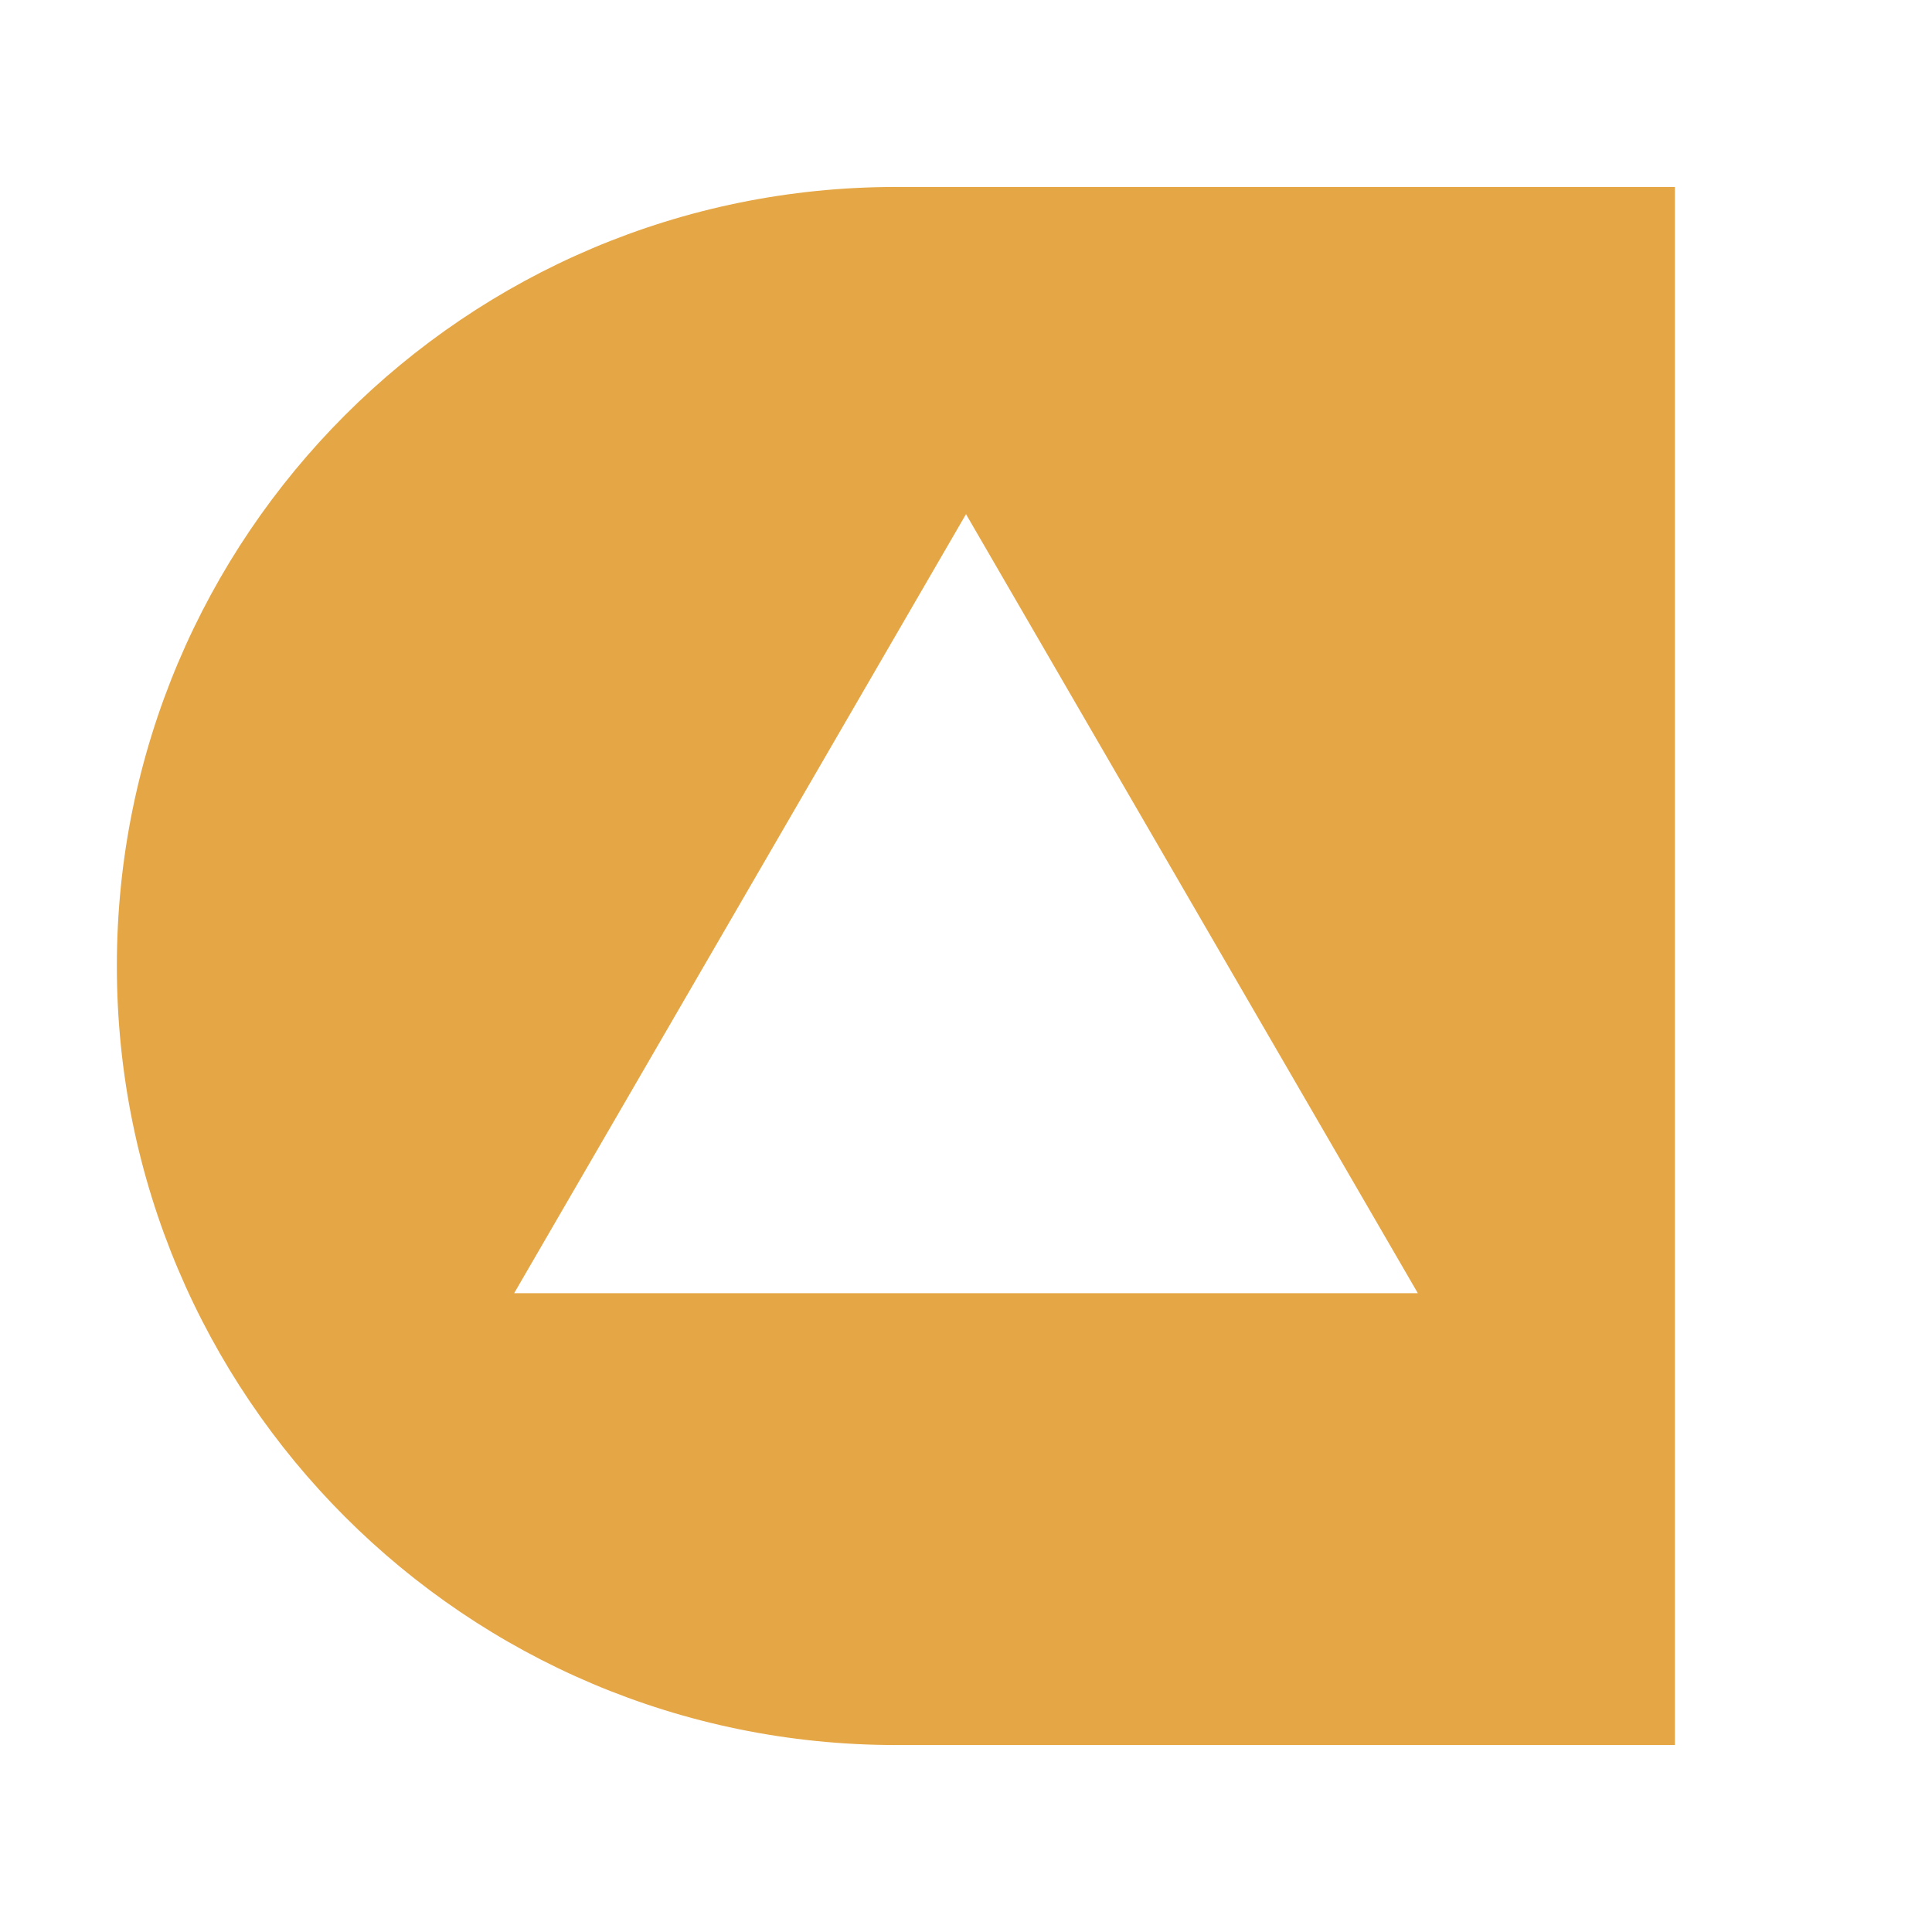
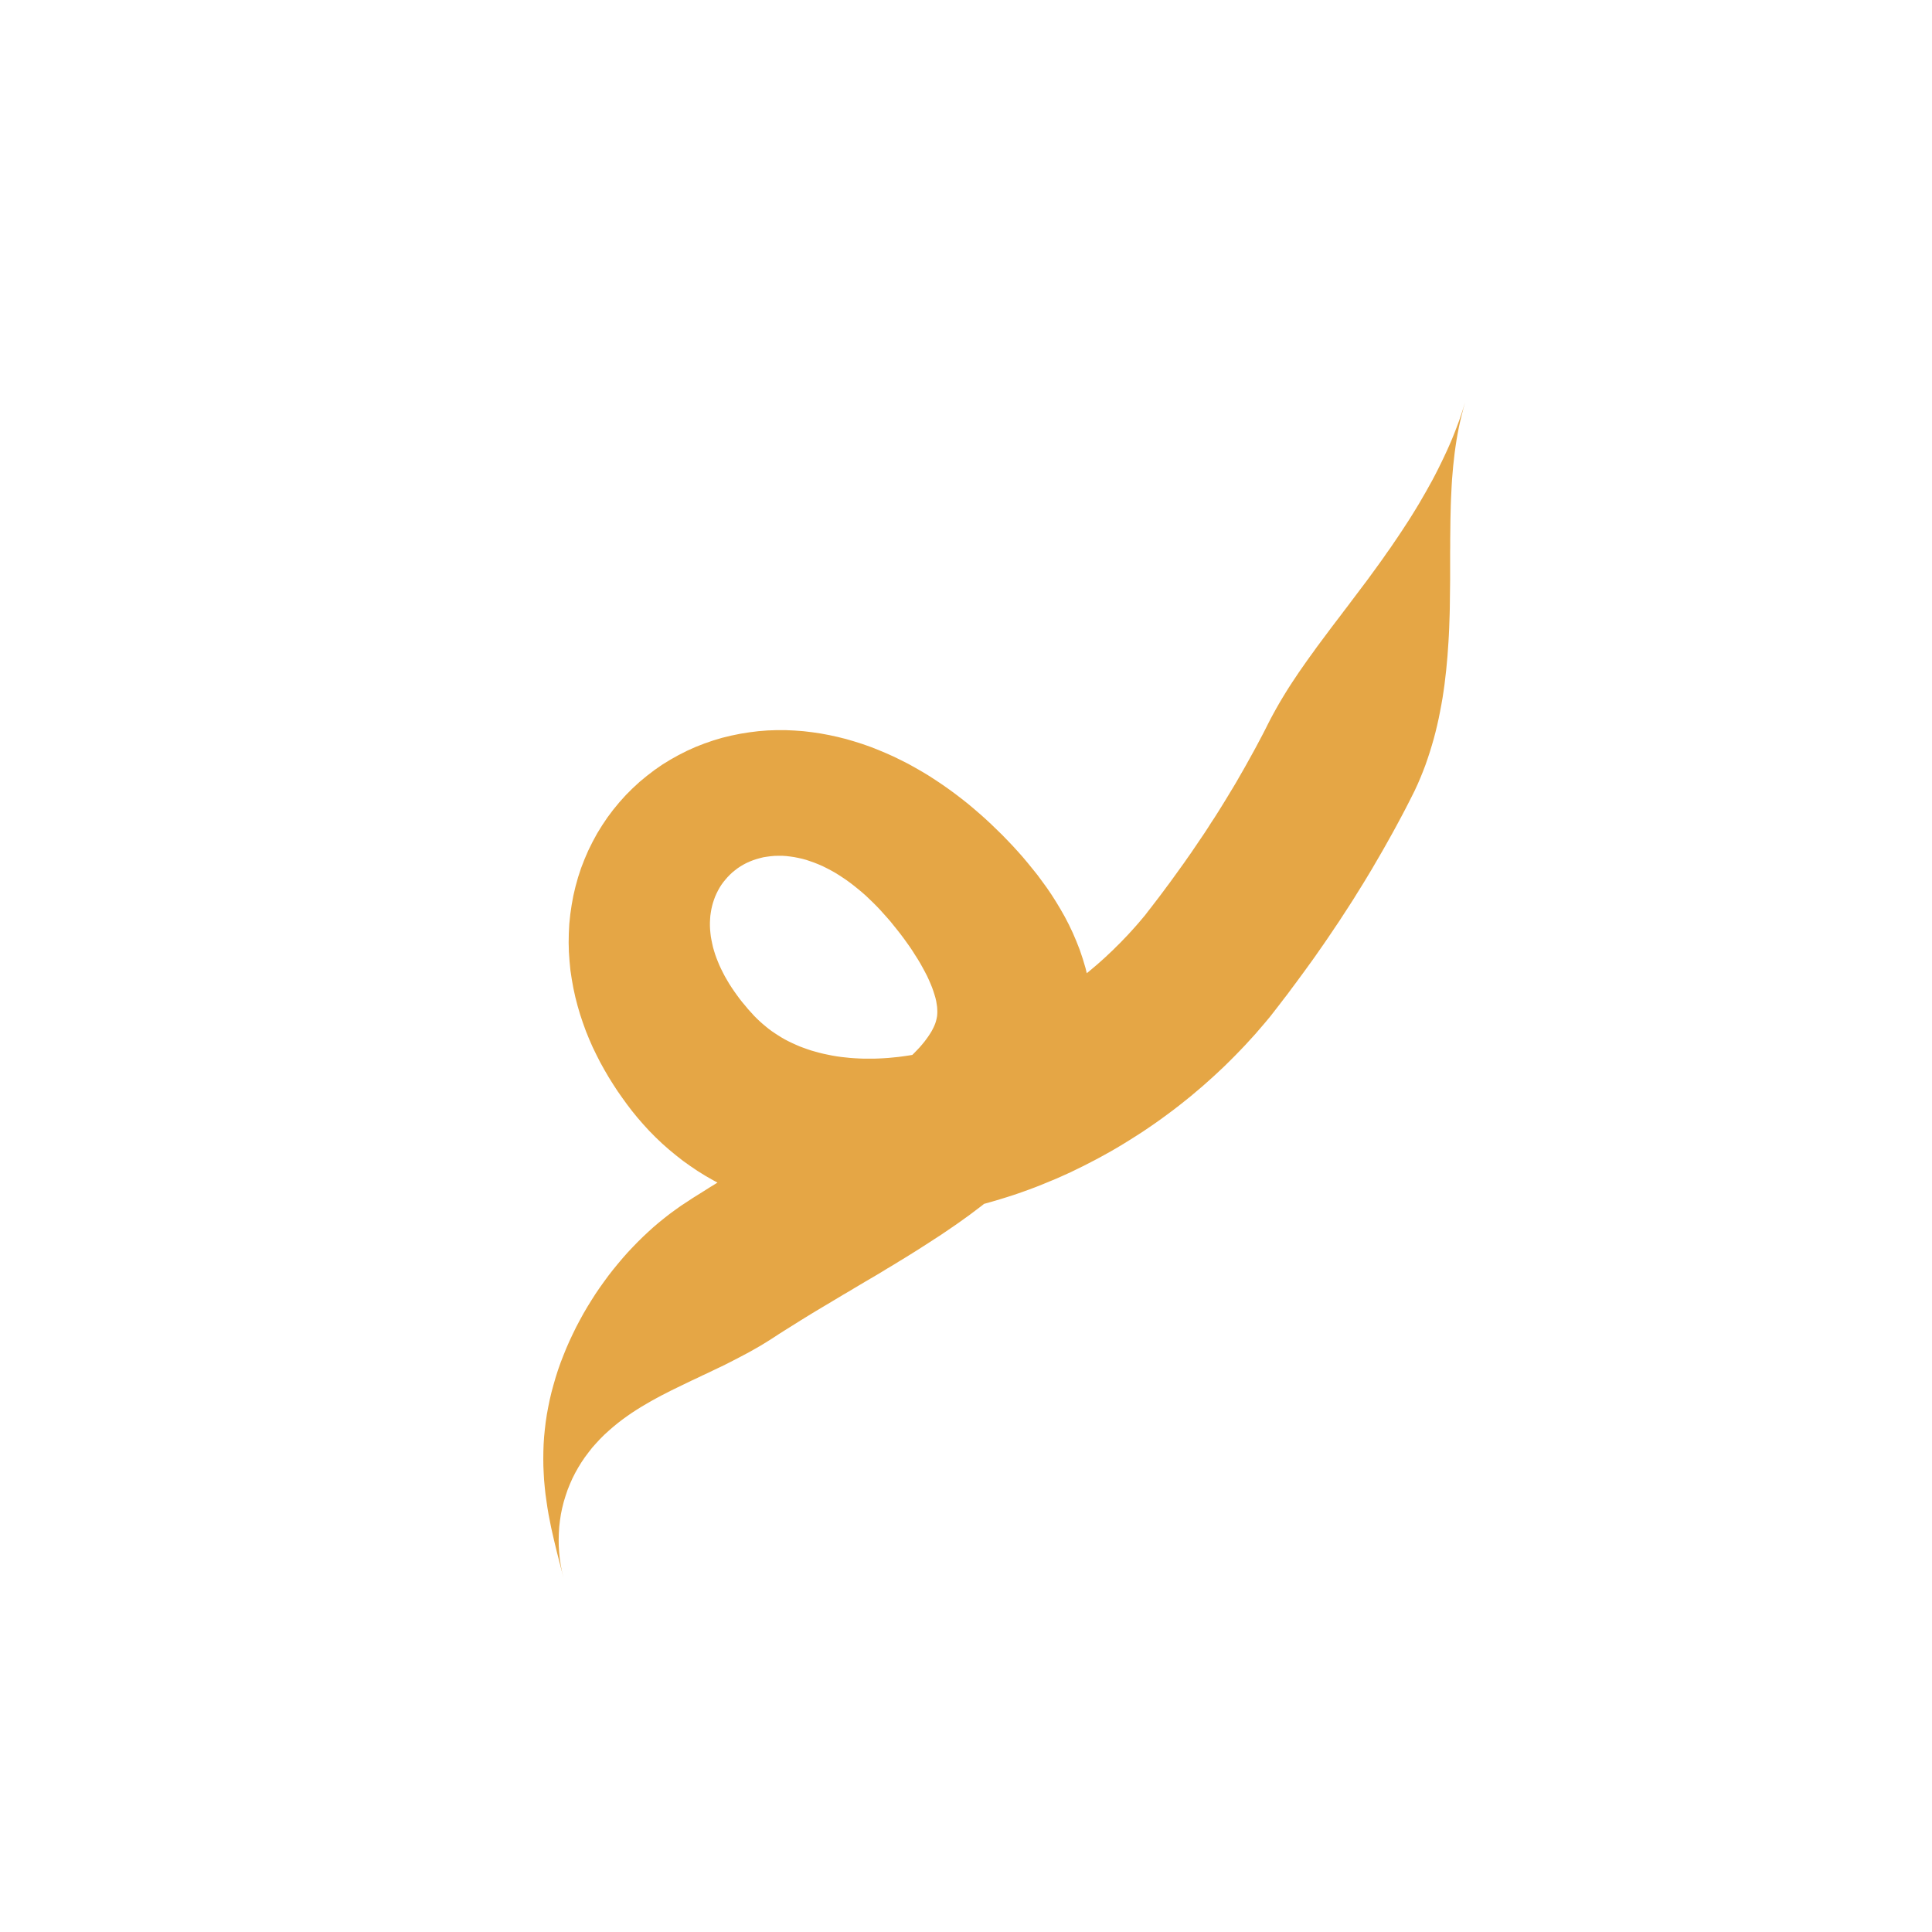
- <svg xmlns="http://www.w3.org/2000/svg" viewBox="-124 -124 248 248" width="248" height="248">
-   <g transform="translate(-9,0)">
-     <path fill="#E5A645" fill-rule="evenodd" d="M 0 -100 A 100 100 0 0 0 0 100 L 100 100 L 100 -100 Z M 9 -58 L 67 42 L -49 42 Z" />
-   </g>
+ <svg xmlns="http://www.w3.org/2000/svg" viewBox="0 0 240 240" width="240" height="240">
+   <path d="M 70.00 196.00 L 69.81 195.22 L 69.66 194.44 L 69.54 193.65 L 69.46 192.85 L 69.41 192.05 L 69.40 191.26 L 69.42 190.46 L 69.47 189.66 L 69.56 188.88 L 69.68 188.09 L 69.84 187.32 L 70.03 186.56 L 70.26 185.81 L 70.51 185.07 L 70.80 184.35 L 71.11 183.65 L 71.46 182.96 L 71.83 182.30 L 72.23 181.65 L 72.65 181.03 L 73.10 180.43 L 73.56 179.84 L 74.05 179.29 L 74.55 178.75 L 75.07 178.23 L 75.61 177.74 L 76.16 177.26 L 76.72 176.80 L 77.29 176.36 L 77.87 175.94 L 78.46 175.53 L 79.06 175.14 L 79.67 174.76 L 80.28 174.40 L 80.90 174.04 L 81.52 173.70 L 82.15 173.36 L 82.78 173.04 L 83.42 172.71 L 84.06 172.40 L 84.70 172.09 L 85.34 171.78 L 85.98 171.47 L 86.63 171.17 L 87.27 170.86 L 87.92 170.56 L 88.56 170.25 L 89.21 169.94 L 89.86 169.63 L 90.50 169.31 L 91.14 168.98 L 91.78 168.65 L 92.42 168.31 L 93.06 167.97 L 93.70 167.61 L 94.33 167.25 L 94.96 166.87 L 95.59 166.48 L 96.21 166.08 L 96.84 165.67 L 97.47 165.27 L 98.11 164.87 L 98.75 164.47 L 99.40 164.06 L 100.05 163.66 L 100.70 163.26 L 101.36 162.86 L 102.03 162.46 L 102.70 162.06 L 103.37 161.66 L 104.04 161.26 L 104.72 160.85 L 105.41 160.45 L 106.09 160.04 L 106.78 159.63 L 107.47 159.22 L 108.17 158.81 L 108.87 158.40 L 109.57 157.98 L 110.27 157.55 L 110.98 157.13 L 111.69 156.69 L 112.40 156.26 L 113.11 155.82 L 113.83 155.37 L 114.55 154.91 L 115.27 154.45 L 115.99 153.98 L 116.72 153.51 L 117.45 153.02 L 118.18 152.52 L 118.91 152.02 L 119.64 151.50 L 120.38 150.97 L 121.11 150.42 L 121.85 149.86 L 122.59 149.28 L 123.33 148.68 L 124.07 148.06 L 124.80 147.42 L 125.54 146.76 L 126.28 146.07 L 127.01 145.35 L 127.74 144.60 L 128.46 143.82 L 129.18 143.00 L 129.88 142.13 L 130.58 141.22 L 131.25 140.27 L 131.90 139.27 L 132.52 138.21 L 133.11 137.10 L 133.66 135.94 L 134.15 134.73 L 134.59 133.47 L 134.96 132.17 L 135.26 130.84 L 135.48 129.49 L 135.62 128.13 L 135.67 126.76 L 135.65 125.41 L 135.55 124.09 L 135.38 122.79 L 135.15 121.52 L 134.86 120.30 L 134.51 119.12 L 134.13 117.99 L 133.70 116.90 L 133.25 115.85 L 132.77 114.84 L 132.26 113.86 L 131.73 112.93 L 131.19 112.03 L 130.63 111.15 L 130.06 110.31 L 129.47 109.50 L 128.88 108.70 L 128.27 107.94 L 127.66 107.19 L 127.03 106.44 L 126.39 105.72 L 125.76 105.03 L 125.11 104.35 L 124.46 103.68 L 123.78 103.02 L 123.10 102.36 L 122.40 101.71 L 121.69 101.08 L 120.96 100.45 L 120.22 99.83 L 119.46 99.23 L 118.69 98.64 L 117.90 98.06 L 117.09 97.49 L 116.27 96.94 L 115.44 96.40 L 114.58 95.88 L 113.71 95.38 L 112.83 94.89 L 111.92 94.43 L 111.00 93.98 L 110.06 93.56 L 109.11 93.16 L 108.14 92.78 L 107.15 92.43 L 106.14 92.11 L 105.12 91.81 L 104.08 91.55 L 103.03 91.32 L 101.96 91.12 L 100.88 90.96 L 99.79 90.83 L 98.69 90.75 L 97.58 90.70 L 96.46 90.70 L 95.34 90.74 L 94.21 90.83 L 93.09 90.97 L 91.96 91.15 L 90.83 91.38 L 89.72 91.65 L 88.61 91.98 L 87.51 92.36 L 86.43 92.78 L 85.36 93.26 L 84.31 93.79 L 83.29 94.36 L 82.28 94.98 L 81.31 95.65 L 80.37 96.37 L 79.46 97.12 L 78.58 97.93 L 77.74 98.77 L 76.95 99.65 L 76.19 100.57 L 75.47 101.53 L 74.81 102.51 L 74.18 103.53 L 73.61 104.58 L 73.08 105.65 L 72.61 106.74 L 72.18 107.85 L 71.81 108.98 L 71.49 110.13 L 71.22 111.28 L 71.01 112.44 L 70.84 113.60 L 70.72 114.77 L 70.66 115.93 L 70.64 117.10 L 70.67 118.25 L 70.75 119.40 L 70.86 120.54 L 71.03 121.66 L 71.23 122.77 L 71.47 123.87 L 71.75 124.95 L 72.06 126.01 L 72.41 127.06 L 72.78 128.08 L 73.19 129.09 L 73.62 130.07 L 74.09 131.04 L 74.57 131.98 L 75.08 132.90 L 75.61 133.81 L 76.16 134.69 L 76.72 135.55 L 77.31 136.39 L 77.91 137.22 L 78.52 138.02 L 79.18 138.83 L 79.91 139.67 L 80.66 140.49 L 81.45 141.29 L 82.26 142.06 L 83.10 142.80 L 83.96 143.51 L 84.84 144.20 L 85.75 144.85 L 86.67 145.47 L 87.62 146.06 L 88.58 146.61 L 89.55 147.14 L 90.53 147.63 L 91.53 148.09 L 92.53 148.51 L 93.54 148.91 L 94.56 149.27 L 95.58 149.60 L 96.60 149.90 L 97.63 150.18 L 98.66 150.42 L 99.69 150.63 L 100.71 150.82 L 101.74 150.98 L 102.77 151.12 L 103.79 151.23 L 104.81 151.32 L 105.82 151.38 L 106.84 151.42 L 107.85 151.44 L 108.85 151.44 L 109.85 151.42 L 110.84 151.38 L 111.83 151.31 L 112.82 151.23 L 113.80 151.14 L 114.77 151.02 L 115.74 150.89 L 116.70 150.74 L 117.66 150.57 L 118.61 150.39 L 119.55 150.19 L 120.49 149.98 L 121.42 149.76 L 122.35 149.52 L 123.27 149.26 L 124.18 148.99 L 125.09 148.71 L 125.99 148.42 L 126.89 148.11 L 127.78 147.79 L 128.66 147.46 L 129.54 147.11 L 130.41 146.75 L 131.28 146.39 L 132.13 146.01 L 132.99 145.62 L 133.83 145.21 L 134.67 144.80 L 135.50 144.37 L 136.33 143.94 L 137.15 143.49 L 137.96 143.04 L 138.77 142.57 L 139.57 142.09 L 140.36 141.60 L 141.15 141.10 L 141.93 140.60 L 142.70 140.08 L 143.47 139.55 L 144.23 139.01 L 144.98 138.46 L 145.72 137.91 L 146.46 137.34 L 147.19 136.76 L 147.91 136.18 L 148.62 135.58 L 149.33 134.98 L 150.03 134.36 L 150.72 133.74 L 151.40 133.11 L 152.08 132.47 L 152.74 131.82 L 153.40 131.16 L 154.05 130.49 L 154.69 129.82 L 155.32 129.13 L 155.95 128.44 L 156.56 127.73 L 157.17 127.02 L 157.81 126.25 L 158.40 125.49 L 158.92 124.82 L 159.43 124.15 L 159.95 123.48 L 160.45 122.80 L 160.96 122.12 L 161.46 121.44 L 161.96 120.76 L 162.46 120.07 L 162.96 119.38 L 163.45 118.69 L 163.93 118.00 L 164.42 117.30 L 164.90 116.60 L 165.38 115.89 L 165.85 115.19 L 166.33 114.48 L 166.79 113.77 L 167.26 113.05 L 167.72 112.34 L 168.18 111.62 L 168.63 110.89 L 169.08 110.17 L 169.53 109.44 L 169.97 108.71 L 170.41 107.98 L 170.84 107.24 L 171.27 106.50 L 171.70 105.76 L 172.12 105.02 L 172.54 104.27 L 172.96 103.52 L 173.37 102.77 L 173.78 102.01 L 174.18 101.26 L 174.58 100.50 L 174.97 99.74 L 175.36 98.97 L 175.74 98.21 L 176.10 97.43 L 176.44 96.64 L 176.76 95.85 L 177.07 95.04 L 177.35 94.23 L 177.62 93.41 L 177.87 92.59 L 178.11 91.76 L 178.33 90.92 L 178.53 90.09 L 178.72 89.24 L 178.89 88.39 L 179.05 87.54 L 179.20 86.69 L 179.33 85.83 L 179.45 84.97 L 179.55 84.11 L 179.65 83.25 L 179.73 82.39 L 179.81 81.52 L 179.87 80.66 L 179.93 79.79 L 179.98 78.93 L 180.02 78.07 L 180.05 77.20 L 180.08 76.34 L 180.10 75.48 L 180.11 74.62 L 180.12 73.76 L 180.13 72.91 L 180.14 72.05 L 180.14 71.20 L 180.14 70.35 L 180.14 69.50 L 180.14 68.65 L 180.15 67.81 L 180.15 66.97 L 180.16 66.13 L 180.17 65.29 L 180.18 64.46 L 180.20 63.63 L 180.22 62.80 L 180.25 61.98 L 180.29 61.15 L 180.33 60.33 L 180.38 59.52 L 180.45 58.70 L 180.52 57.89 L 180.61 57.09 L 180.70 56.28 L 180.81 55.48 L 180.93 54.69 L 181.07 53.89 L 181.22 53.11 L 181.39 52.32 L 181.58 51.54 L 181.78 50.77 L 182.00 50.00 L 182.00 50.00 L 181.76 50.76 L 181.51 51.52 L 181.25 52.28 L 180.97 53.03 L 180.68 53.78 L 180.38 54.53 L 180.06 55.27 L 179.73 56.01 L 179.39 56.74 L 179.04 57.47 L 178.68 58.20 L 178.31 58.93 L 177.93 59.65 L 177.53 60.37 L 177.13 61.09 L 176.72 61.80 L 176.31 62.51 L 175.88 63.22 L 175.45 63.92 L 175.01 64.62 L 174.56 65.31 L 174.11 66.00 L 173.65 66.69 L 173.18 67.38 L 172.72 68.06 L 172.24 68.73 L 171.77 69.41 L 171.29 70.08 L 170.81 70.74 L 170.32 71.41 L 169.84 72.07 L 169.35 72.72 L 168.86 73.37 L 168.37 74.02 L 167.88 74.67 L 167.40 75.31 L 166.91 75.95 L 166.43 76.59 L 165.94 77.23 L 165.46 77.86 L 164.99 78.49 L 164.52 79.12 L 164.05 79.75 L 163.58 80.38 L 163.13 81.01 L 162.67 81.64 L 162.23 82.26 L 161.79 82.89 L 161.35 83.52 L 160.93 84.15 L 160.51 84.78 L 160.10 85.41 L 159.70 86.05 L 159.31 86.69 L 158.93 87.33 L 158.56 87.98 L 158.20 88.63 L 157.85 89.28 L 157.51 89.94 L 157.18 90.60 L 156.84 91.26 L 156.49 91.92 L 156.14 92.58 L 155.79 93.23 L 155.43 93.88 L 155.07 94.53 L 154.71 95.18 L 154.34 95.83 L 153.97 96.47 L 153.60 97.12 L 153.22 97.76 L 152.83 98.40 L 152.45 99.03 L 152.06 99.67 L 151.67 100.30 L 151.27 100.94 L 150.87 101.57 L 150.46 102.19 L 150.06 102.82 L 149.65 103.45 L 149.23 104.07 L 148.81 104.69 L 148.39 105.31 L 147.97 105.93 L 147.54 106.54 L 147.11 107.16 L 146.67 107.77 L 146.23 108.38 L 145.79 108.99 L 145.35 109.60 L 144.90 110.20 L 144.45 110.81 L 144.00 111.41 L 143.54 112.01 L 143.08 112.61 L 142.62 113.20 L 142.23 113.71 L 141.85 114.16 L 141.42 114.67 L 140.98 115.17 L 140.53 115.67 L 140.08 116.16 L 139.62 116.64 L 139.16 117.12 L 138.68 117.59 L 138.21 118.06 L 137.72 118.52 L 137.23 118.98 L 136.73 119.43 L 136.23 119.87 L 135.72 120.30 L 135.21 120.73 L 134.68 121.15 L 134.16 121.57 L 133.63 121.98 L 133.09 122.38 L 132.55 122.77 L 132.00 123.16 L 131.45 123.54 L 130.90 123.92 L 130.34 124.28 L 129.77 124.64 L 129.20 124.99 L 128.63 125.33 L 128.05 125.67 L 127.47 125.99 L 126.89 126.31 L 126.30 126.62 L 125.70 126.92 L 125.11 127.22 L 124.51 127.50 L 123.91 127.78 L 123.31 128.05 L 122.70 128.31 L 122.09 128.56 L 121.48 128.80 L 120.86 129.03 L 120.25 129.25 L 119.63 129.46 L 119.02 129.67 L 118.40 129.86 L 117.78 130.04 L 117.16 130.22 L 116.53 130.38 L 115.91 130.53 L 115.29 130.67 L 114.67 130.80 L 114.05 130.93 L 113.43 131.03 L 112.81 131.13 L 112.19 131.22 L 111.58 131.30 L 110.97 131.36 L 110.36 131.42 L 109.75 131.46 L 109.15 131.49 L 108.55 131.51 L 107.95 131.51 L 107.36 131.51 L 106.77 131.49 L 106.19 131.46 L 105.62 131.42 L 105.05 131.36 L 104.49 131.30 L 103.93 131.22 L 103.39 131.13 L 102.85 131.02 L 102.32 130.91 L 101.79 130.78 L 101.28 130.64 L 100.78 130.50 L 100.28 130.33 L 99.80 130.16 L 99.32 129.98 L 98.86 129.78 L 98.40 129.57 L 97.96 129.36 L 97.52 129.13 L 97.10 128.89 L 96.68 128.63 L 96.28 128.37 L 95.88 128.10 L 95.49 127.81 L 95.12 127.51 L 94.75 127.20 L 94.39 126.88 L 94.04 126.55 L 93.69 126.20 L 93.32 125.79 L 92.92 125.35 L 92.55 124.90 L 92.18 124.46 L 91.83 124.01 L 91.50 123.56 L 91.18 123.11 L 90.87 122.65 L 90.58 122.20 L 90.31 121.74 L 90.05 121.29 L 89.81 120.83 L 89.58 120.37 L 89.37 119.92 L 89.18 119.46 L 89.00 119.01 L 88.84 118.56 L 88.70 118.11 L 88.57 117.66 L 88.47 117.21 L 88.38 116.77 L 88.30 116.33 L 88.25 115.89 L 88.21 115.46 L 88.19 115.03 L 88.19 114.60 L 88.21 114.18 L 88.24 113.76 L 88.30 113.35 L 88.37 112.94 L 88.46 112.54 L 88.57 112.14 L 88.70 111.75 L 88.84 111.37 L 89.01 110.99 L 89.19 110.63 L 89.39 110.27 L 89.61 109.92 L 89.85 109.59 L 90.11 109.27 L 90.38 108.96 L 90.67 108.66 L 90.98 108.37 L 91.30 108.11 L 91.64 107.85 L 91.99 107.62 L 92.36 107.40 L 92.74 107.20 L 93.14 107.02 L 93.55 106.86 L 93.97 106.72 L 94.40 106.60 L 94.84 106.49 L 95.29 106.42 L 95.75 106.36 L 96.22 106.32 L 96.69 106.31 L 97.18 106.31 L 97.66 106.34 L 98.16 106.40 L 98.65 106.47 L 99.15 106.57 L 99.65 106.68 L 100.16 106.82 L 100.66 106.99 L 101.17 107.17 L 101.67 107.37 L 102.18 107.59 L 102.68 107.84 L 103.18 108.10 L 103.68 108.38 L 104.17 108.68 L 104.66 109.00 L 105.15 109.33 L 105.63 109.68 L 106.11 110.05 L 106.58 110.43 L 107.05 110.82 L 107.52 111.23 L 107.97 111.66 L 108.42 112.09 L 108.87 112.54 L 109.31 113.00 L 109.74 113.48 L 110.17 113.96 L 110.60 114.45 L 111.01 114.96 L 111.42 115.47 L 111.83 115.99 L 112.23 116.52 L 112.62 117.06 L 112.99 117.58 L 113.34 118.10 L 113.68 118.64 L 114.02 119.17 L 114.33 119.69 L 114.62 120.21 L 114.90 120.73 L 115.16 121.23 L 115.39 121.73 L 115.60 122.21 L 115.79 122.68 L 115.95 123.13 L 116.09 123.57 L 116.21 123.98 L 116.30 124.37 L 116.36 124.74 L 116.41 125.08 L 116.43 125.40 L 116.44 125.69 L 116.43 125.96 L 116.41 126.21 L 116.37 126.44 L 116.32 126.66 L 116.26 126.89 L 116.19 127.11 L 116.10 127.34 L 115.99 127.59 L 115.86 127.85 L 115.71 128.13 L 115.53 128.42 L 115.32 128.74 L 115.09 129.06 L 114.83 129.41 L 114.54 129.76 L 114.22 130.13 L 113.87 130.50 L 113.50 130.88 L 113.10 131.27 L 112.69 131.66 L 112.25 132.06 L 111.79 132.45 L 111.31 132.85 L 110.81 133.25 L 110.30 133.65 L 109.78 134.05 L 109.23 134.46 L 108.68 134.86 L 108.12 135.26 L 107.54 135.65 L 106.95 136.05 L 106.36 136.45 L 105.75 136.85 L 105.14 137.25 L 104.52 137.65 L 103.89 138.04 L 103.25 138.44 L 102.61 138.84 L 101.96 139.23 L 101.31 139.63 L 100.65 140.03 L 99.99 140.43 L 99.32 140.83 L 98.65 141.22 L 97.97 141.63 L 97.29 142.03 L 96.60 142.43 L 95.92 142.84 L 95.23 143.25 L 94.53 143.66 L 93.84 144.07 L 93.14 144.48 L 92.43 144.90 L 91.73 145.33 L 91.03 145.75 L 90.32 146.18 L 89.61 146.61 L 88.90 147.05 L 88.18 147.49 L 87.47 147.94 L 86.75 148.39 L 86.03 148.84 L 85.32 149.31 L 84.60 149.78 L 83.90 150.28 L 83.20 150.79 L 82.51 151.33 L 81.83 151.88 L 81.16 152.45 L 80.50 153.05 L 79.85 153.66 L 79.21 154.29 L 78.58 154.94 L 77.96 155.60 L 77.35 156.29 L 76.76 156.99 L 76.17 157.71 L 75.60 158.44 L 75.05 159.19 L 74.50 159.96 L 73.97 160.74 L 73.46 161.54 L 72.96 162.35 L 72.48 163.17 L 72.02 164.01 L 71.57 164.86 L 71.15 165.72 L 70.74 166.59 L 70.35 167.48 L 69.99 168.37 L 69.64 169.27 L 69.32 170.18 L 69.03 171.09 L 68.76 172.02 L 68.51 172.94 L 68.29 173.87 L 68.10 174.80 L 67.93 175.72 L 67.79 176.65 L 67.68 177.58 L 67.59 178.50 L 67.53 179.41 L 67.50 180.32 L 67.49 181.22 L 67.50 182.11 L 67.54 183.00 L 67.59 183.87 L 67.67 184.74 L 67.76 185.59 L 67.88 186.44 L 68.00 187.27 L 68.14 188.10 L 68.30 188.92 L 68.46 189.73 L 68.64 190.53 L 68.82 191.32 L 69.01 192.11 L 69.20 192.89 L 69.40 193.67 L 69.60 194.45 L 69.80 195.23 L 70.00 196.00 Z" fill="#E5A645" />
</svg>
